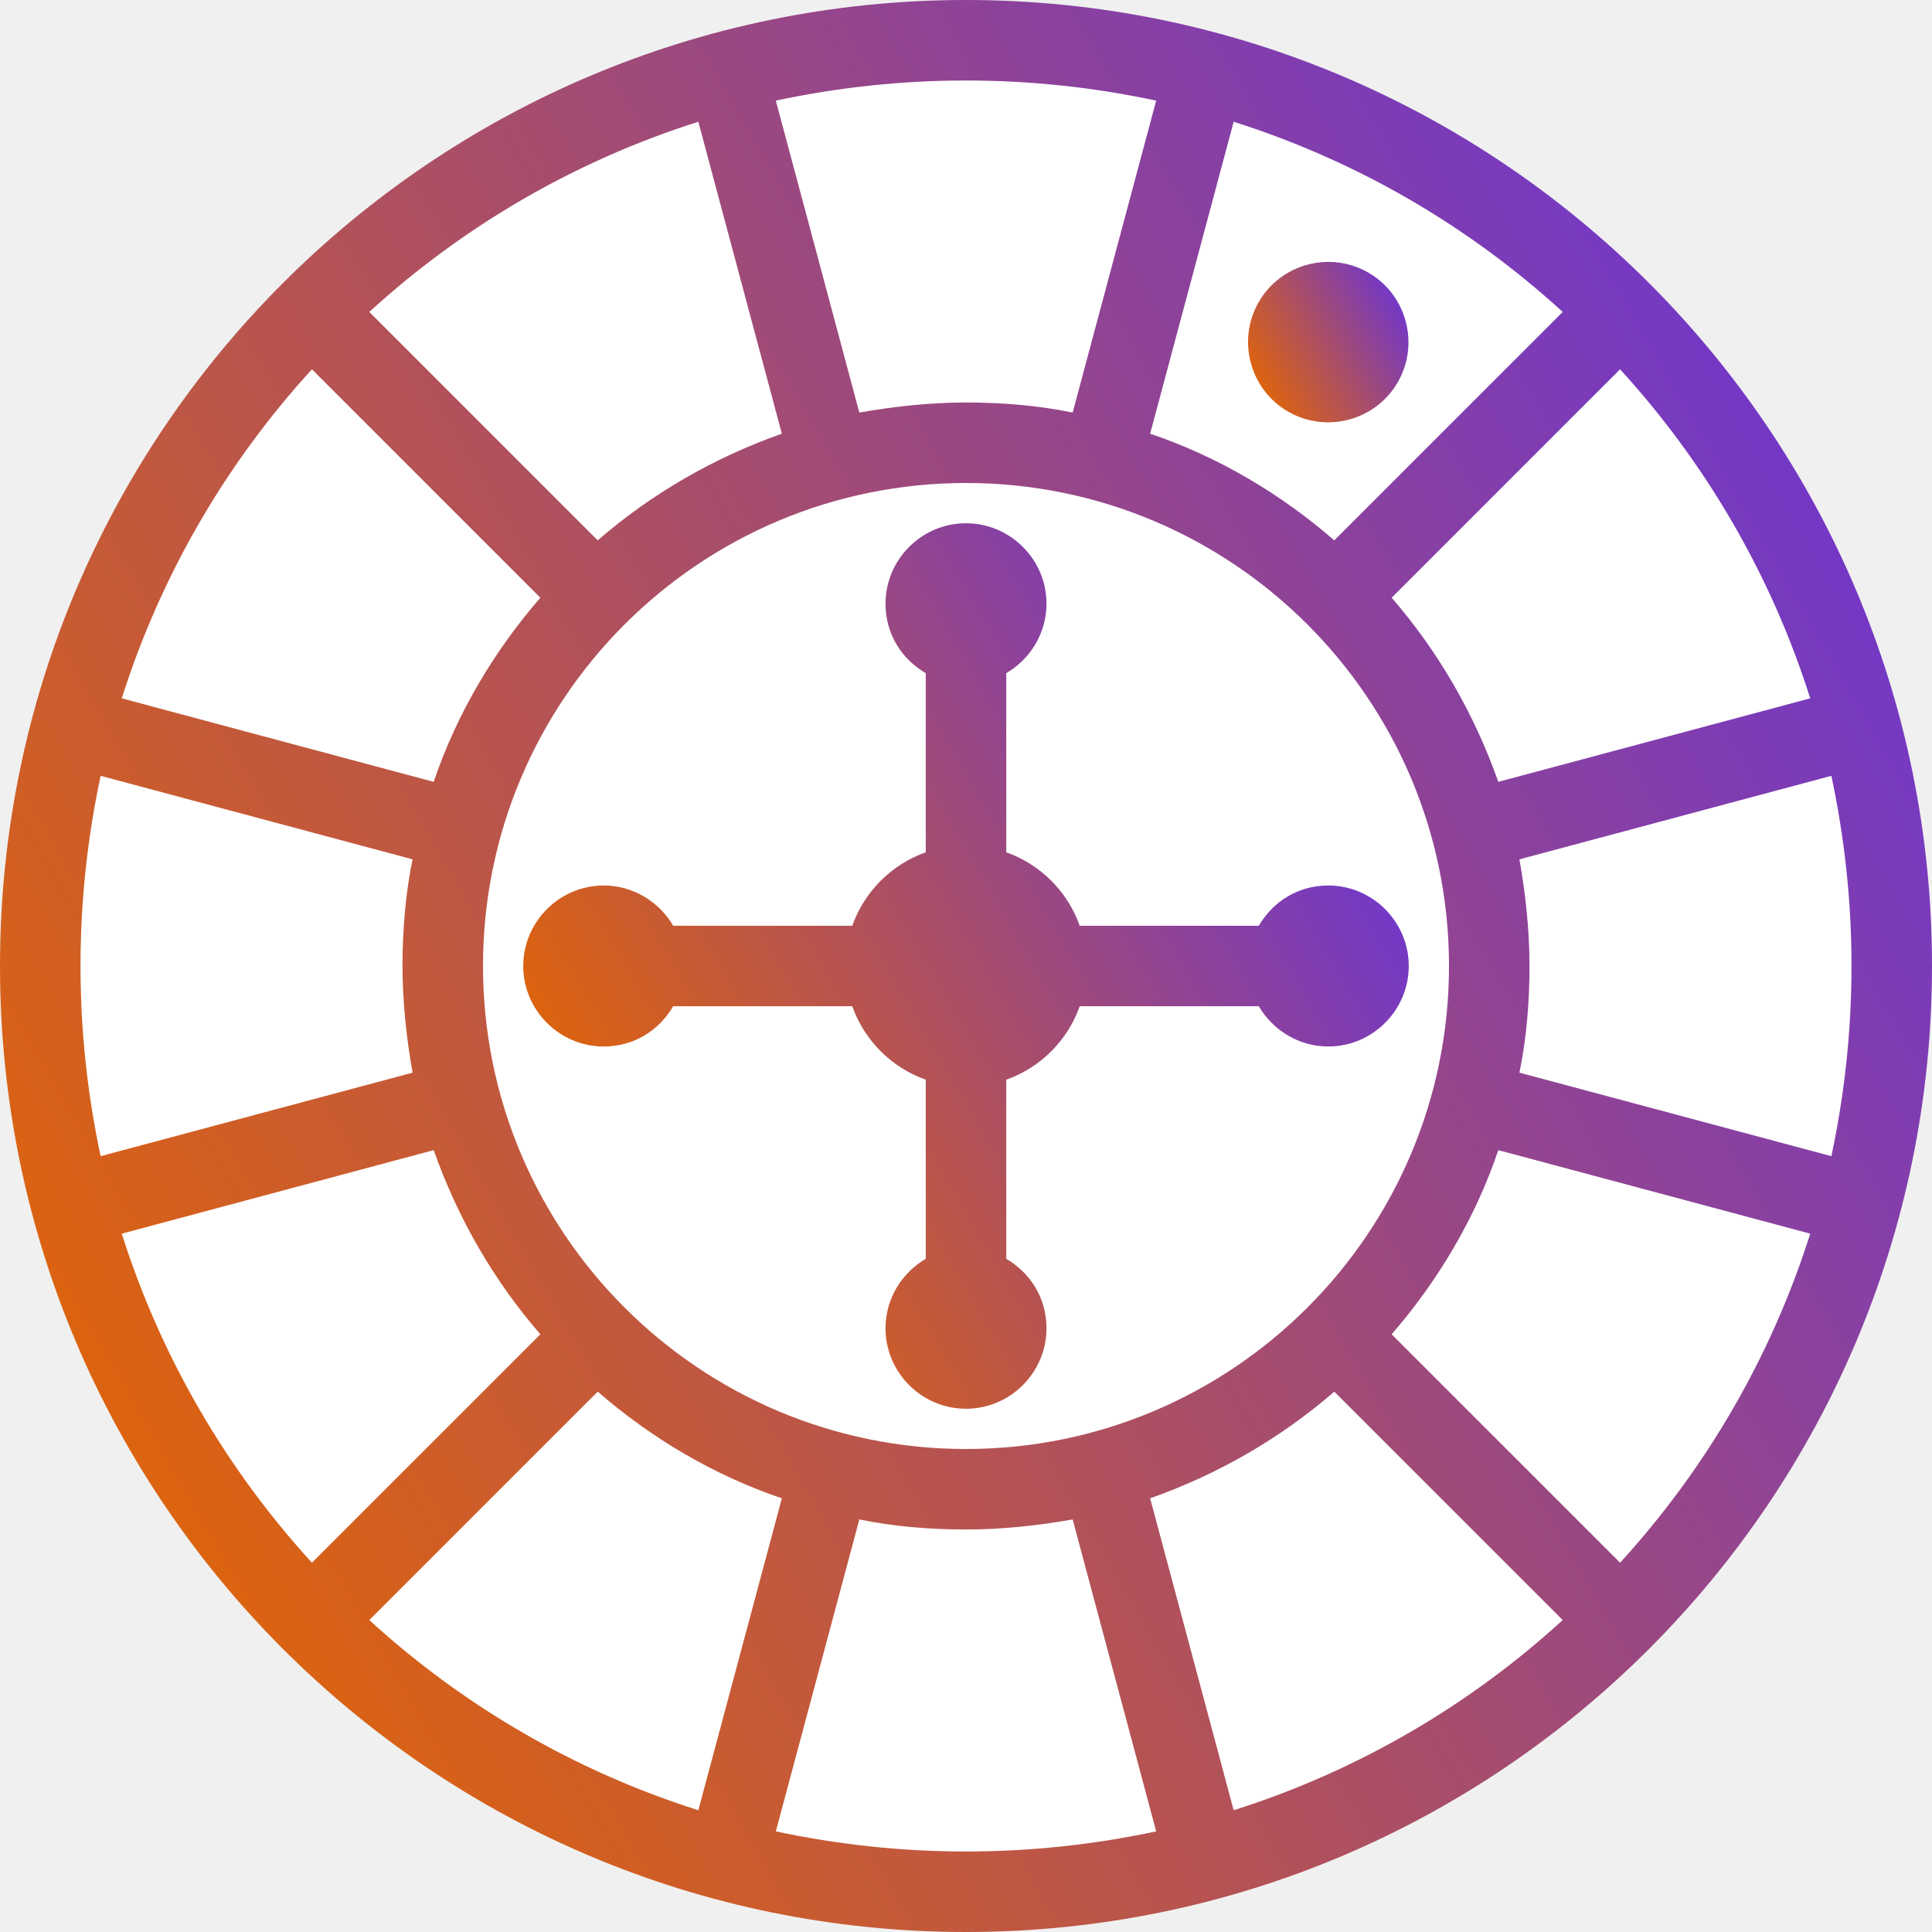
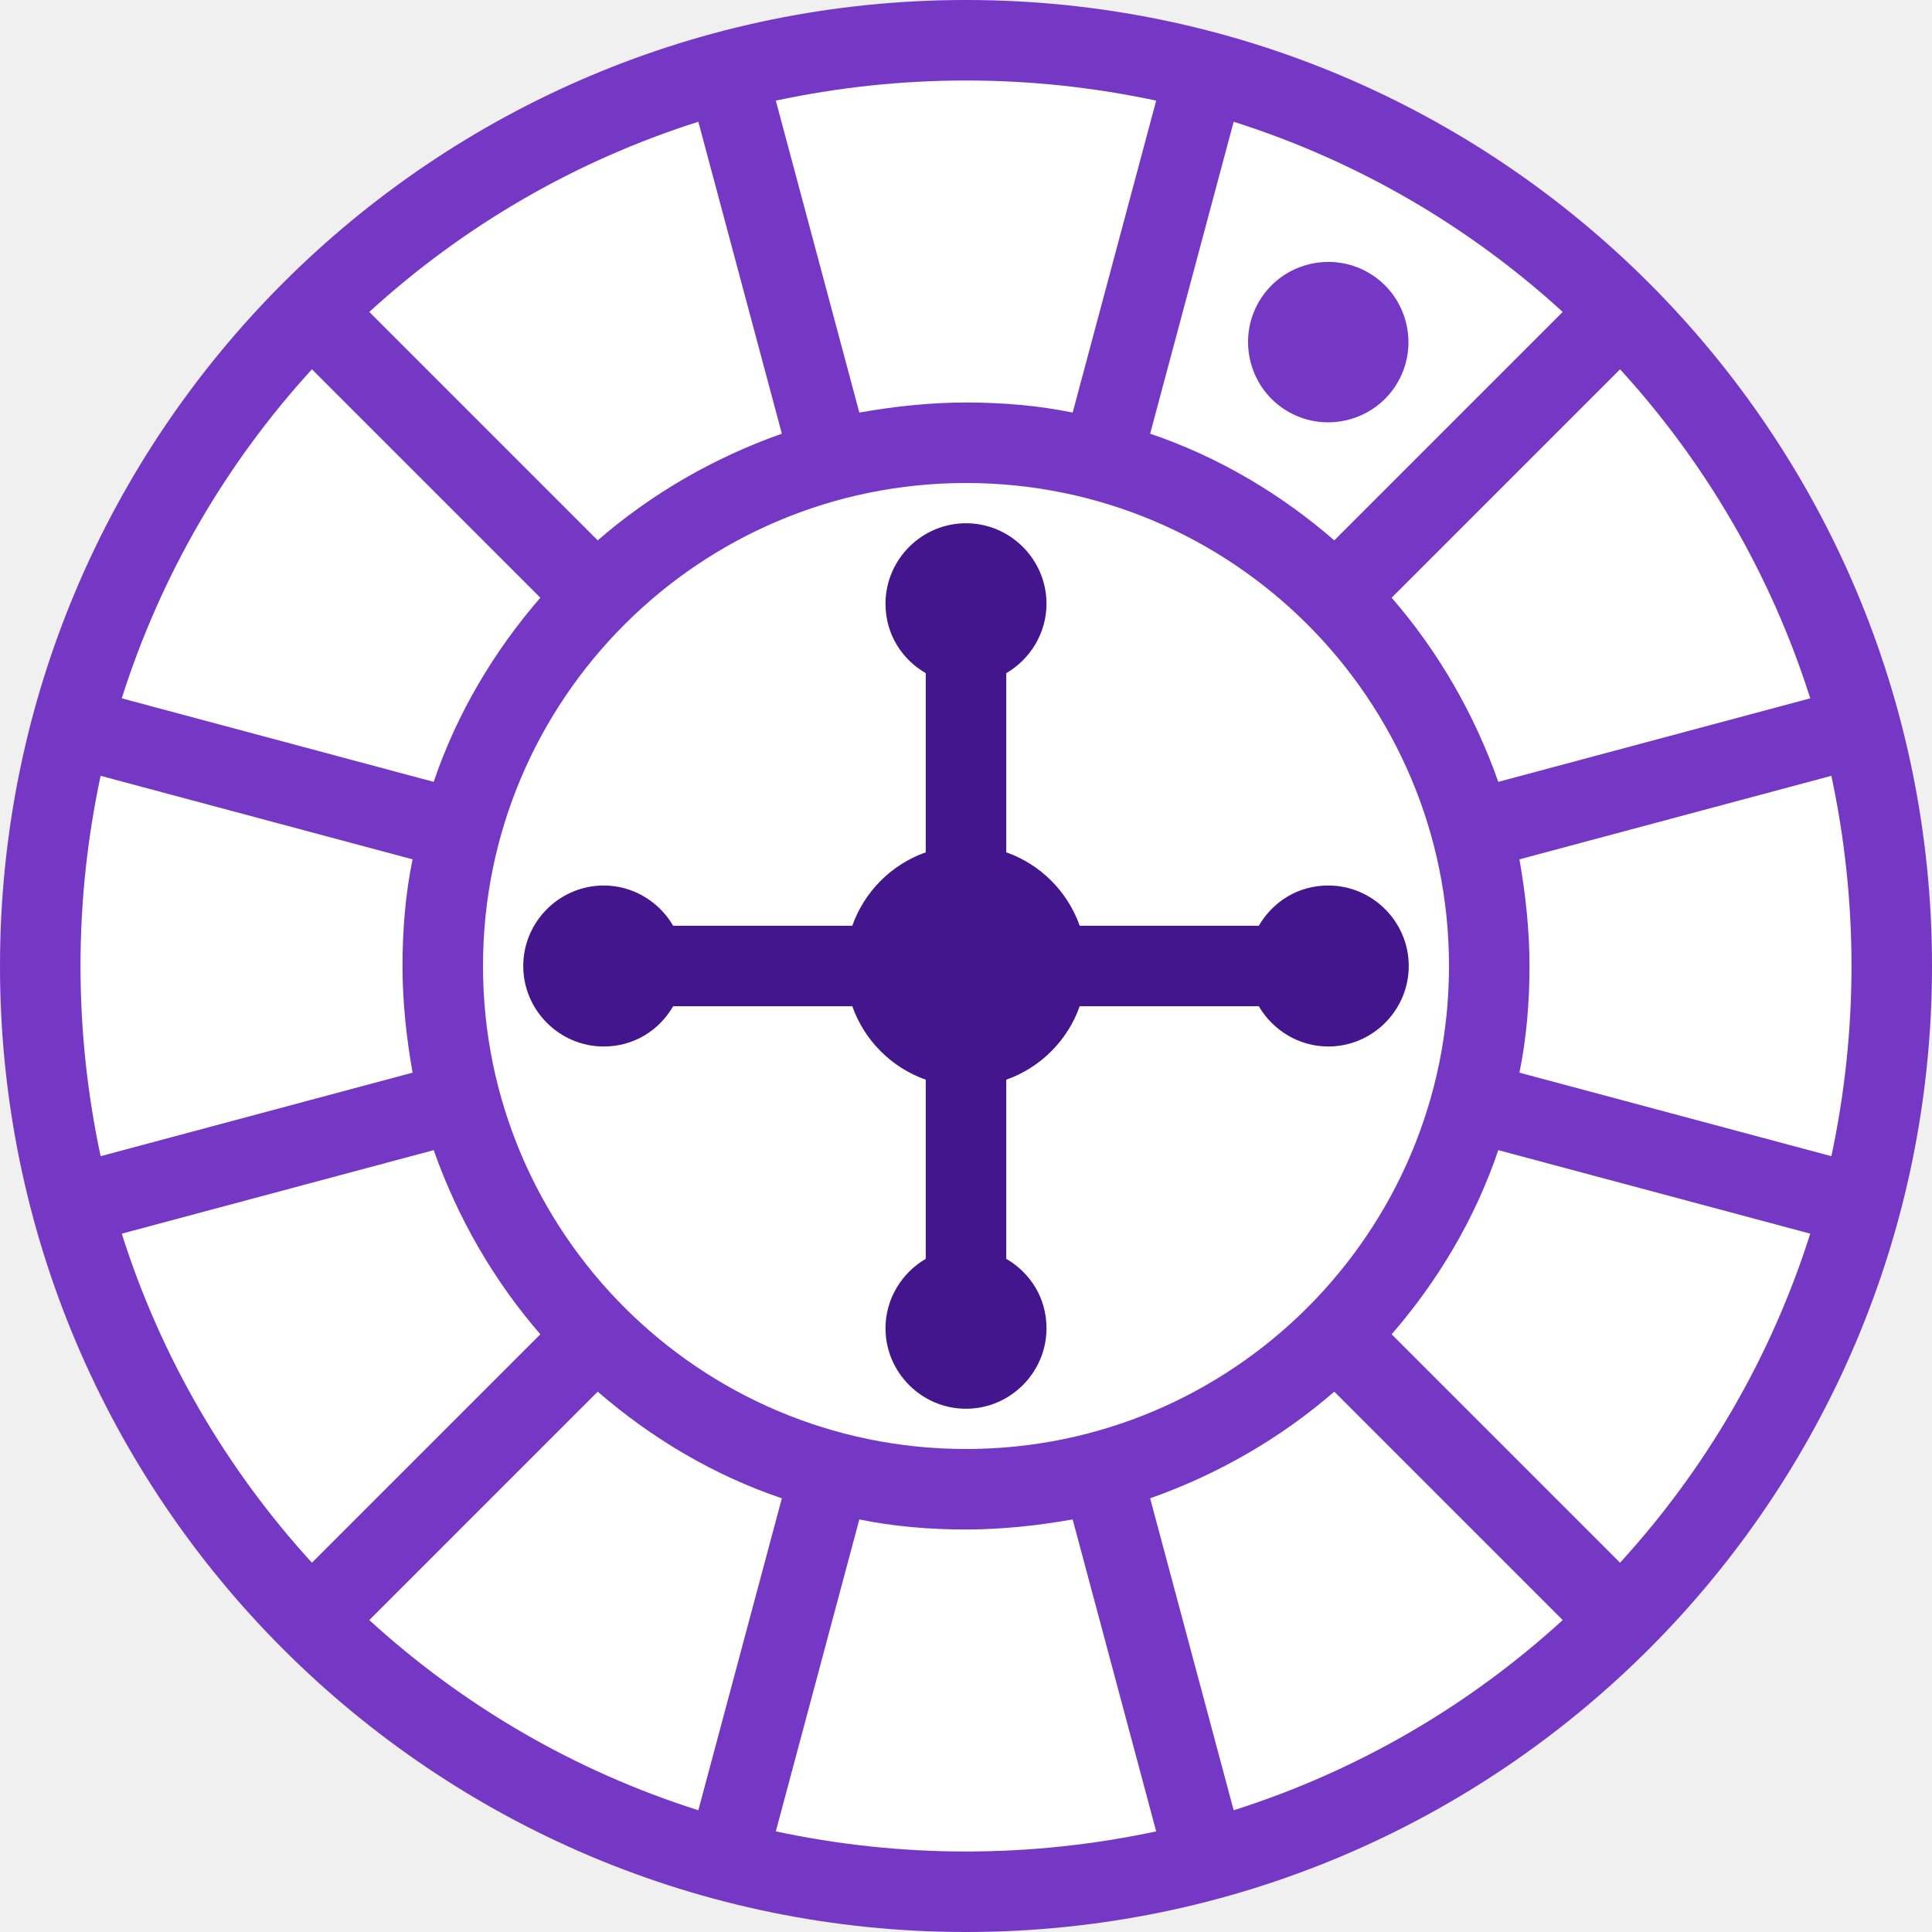
<svg xmlns="http://www.w3.org/2000/svg" version="1.1" x="0px" y="0px" viewBox="0 0 192 192" style="enable-background:new 0 0 192 192;" xml:space="preserve">
  <style type="text/css">
	.st0{fill:#FFFFFF;}
- 	.st1{fill:url(#SVGID_1_);}
- 	.st2{fill:url(#SVGID_2_);}
- 	.st3{fill:url(#SVGID_3_);}
+ 	.st1{fill:#7438C5;}
+ 	.st2{fill:#44168E;}
</style>
  <g id="Layer_1">
    <circle class="st0" cx="96" cy="96" r="92" />
    <g>
-       <linearGradient id="SVGID_1_" gradientUnits="userSpaceOnUse" x1="125.072" y1="38" x2="138.928" y2="30">
-         <stop offset="0" style="stop-color:#DC630F" />
-         <stop offset="1" style="stop-color:#7438C5" />
-       </linearGradient>
      <path class="st1" d="M128,40.9c3.8,2.2,8.7,0.9,10.9-2.9s0.9-8.7-2.9-10.9s-8.7-0.9-10.9,2.9C122.9,33.8,124.2,38.7,128,40.9z" />
-       <linearGradient id="SVGID_2_" gradientUnits="userSpaceOnUse" x1="62.071" y1="115.589" x2="129.929" y2="76.411">
-         <stop offset="0" style="stop-color:#DC630F" />
-         <stop offset="1" style="stop-color:#7438C5" />
-       </linearGradient>
      <path class="st2" d="M125.1,92h-17.8c-1.2-3.4-3.9-6.1-7.3-7.3V66.9c2.4-1.4,4-4,4-6.9c0-4.4-3.6-8-8-8s-8,3.6-8,8    c0,3,1.6,5.5,4,6.9v17.8c-3.4,1.2-6.1,3.9-7.3,7.3H66.9c-1.4-2.4-4-4-6.9-4c-4.4,0-8,3.6-8,8s3.6,8,8,8c3,0,5.5-1.6,6.9-4h17.8    c1.2,3.4,3.9,6.1,7.3,7.3v17.8c-2.4,1.4-4,4-4,6.9c0,4.4,3.6,8,8,8s8-3.6,8-8c0-3-1.6-5.5-4-6.9v-17.8c3.4-1.2,6.1-3.9,7.3-7.3    h17.8c1.4,2.4,4,4,6.9,4c4.4,0,8-3.6,8-8s-3.6-8-8-8C129,88,126.5,89.6,125.1,92z" />
-       <linearGradient id="SVGID_3_" gradientUnits="userSpaceOnUse" x1="12.848" y1="144.008" x2="179.152" y2="47.992">
-         <stop offset="0" style="stop-color:#DC630F" />
-         <stop offset="1" style="stop-color:#7438C5" />
-       </linearGradient>
-       <path class="st3" d="M96,0C43,0,0,43,0,96s43,96,96,96s96-43,96-96S149,0,96,0z M179.9,69.4l-31,8.3c-2.4-6.8-6-13-10.6-18.3    L161,36.7C169.5,46,176,57.1,179.9,69.4z M144,96c0,26.5-21.5,48-48,48c-26.5,0-48-21.5-48-48s21.5-48,48-48    C122.5,48,144,69.5,144,96z M155.3,31l-22.7,22.7c-5.3-4.6-11.5-8.3-18.3-10.6c0,0,0,0,0,0l8.3-31C134.9,16,146,22.5,155.3,31z     M96,8c6.5,0,12.8,0.7,18.9,2l-8.3,31c-3.4-0.7-7-1-10.6-1s-7.2,0.4-10.6,1l-8.3-31C83.2,8.7,89.5,8,96,8z M69.4,12.1l8.3,31    c0,0,0,0,0,0c-6.8,2.4-13,6-18.3,10.6L36.7,31C46,22.5,57.1,16,69.4,12.1z M31,36.7l22.7,22.7c0,0,0,0,0,0    c-4.6,5.3-8.3,11.5-10.6,18.3l-31-8.3C16,57.1,22.5,46,31,36.7z M8,96c0-6.5,0.7-12.8,2-18.9l31,8.3c-0.7,3.4-1,7-1,10.6    s0.4,7.2,1,10.6l-31,8.3C8.7,108.8,8,102.5,8,96z M12.1,122.6l31-8.3c2.4,6.8,6,13,10.6,18.3L31,155.3    C22.5,146,16,134.9,12.1,122.6z M36.7,161l22.7-22.7c0,0,0,0,0,0c5.3,4.6,11.5,8.3,18.3,10.6c0,0,0,0,0,0l-8.3,31    C57.1,176,46,169.5,36.7,161z M96,184c-6.5,0-12.8-0.7-18.9-2l8.3-31c3.4,0.7,7,1,10.6,1s7.2-0.4,10.6-1l8.3,31    C108.8,183.3,102.5,184,96,184z M122.6,179.9l-8.3-31c0,0,0,0,0,0c6.8-2.4,13-6,18.3-10.6l22.7,22.7    C146,169.5,134.9,176,122.6,179.9z M161,155.3l-22.7-22.7c4.6-5.3,8.3-11.5,10.6-18.3l31,8.3C176,134.9,169.5,146,161,155.3z     M151,106.6c0.7-3.4,1-7,1-10.6s-0.4-7.2-1-10.6l31-8.3c1.3,6.1,2,12.4,2,18.9s-0.7,12.8-2,18.9L151,106.6z" />
+       <path class="st1" d="M96,0C43,0,0,43,0,96s43,96,96,96s96-43,96-96S149,0,96,0z M179.9,69.4l-31,8.3c-2.4-6.8-6-13-10.6-18.3    L161,36.7C169.5,46,176,57.1,179.9,69.4z M144,96c0,26.5-21.5,48-48,48c-26.5,0-48-21.5-48-48s21.5-48,48-48    C122.5,48,144,69.5,144,96z M155.3,31l-22.7,22.7c-5.3-4.6-11.5-8.3-18.3-10.6c0,0,0,0,0,0l8.3-31C134.9,16,146,22.5,155.3,31z     M96,8c6.5,0,12.8,0.7,18.9,2l-8.3,31c-3.4-0.7-7-1-10.6-1s-7.2,0.4-10.6,1l-8.3-31C83.2,8.7,89.5,8,96,8z M69.4,12.1l8.3,31    c0,0,0,0,0,0c-6.8,2.4-13,6-18.3,10.6L36.7,31C46,22.5,57.1,16,69.4,12.1z M31,36.7l22.7,22.7c0,0,0,0,0,0    c-4.6,5.3-8.3,11.5-10.6,18.3l-31-8.3C16,57.1,22.5,46,31,36.7z M8,96c0-6.5,0.7-12.8,2-18.9l31,8.3c-0.7,3.4-1,7-1,10.6    s0.4,7.2,1,10.6l-31,8.3C8.7,108.8,8,102.5,8,96z M12.1,122.6l31-8.3c2.4,6.8,6,13,10.6,18.3L31,155.3    C22.5,146,16,134.9,12.1,122.6z M36.7,161l22.7-22.7c0,0,0,0,0,0c5.3,4.6,11.5,8.3,18.3,10.6c0,0,0,0,0,0l-8.3,31    C57.1,176,46,169.5,36.7,161z M96,184c-6.5,0-12.8-0.7-18.9-2l8.3-31c3.4,0.7,7,1,10.6,1s7.2-0.4,10.6-1l8.3,31    C108.8,183.3,102.5,184,96,184z M122.6,179.9l-8.3-31c0,0,0,0,0,0c6.8-2.4,13-6,18.3-10.6l22.7,22.7    C146,169.5,134.9,176,122.6,179.9z M161,155.3l-22.7-22.7c4.6-5.3,8.3-11.5,10.6-18.3l31,8.3C176,134.9,169.5,146,161,155.3z     M151,106.6c0.7-3.4,1-7,1-10.6s-0.4-7.2-1-10.6l31-8.3c1.3,6.1,2,12.4,2,18.9s-0.7,12.8-2,18.9L151,106.6z" />
    </g>
  </g>
  <g id="Layer_2">
</g>
</svg>
